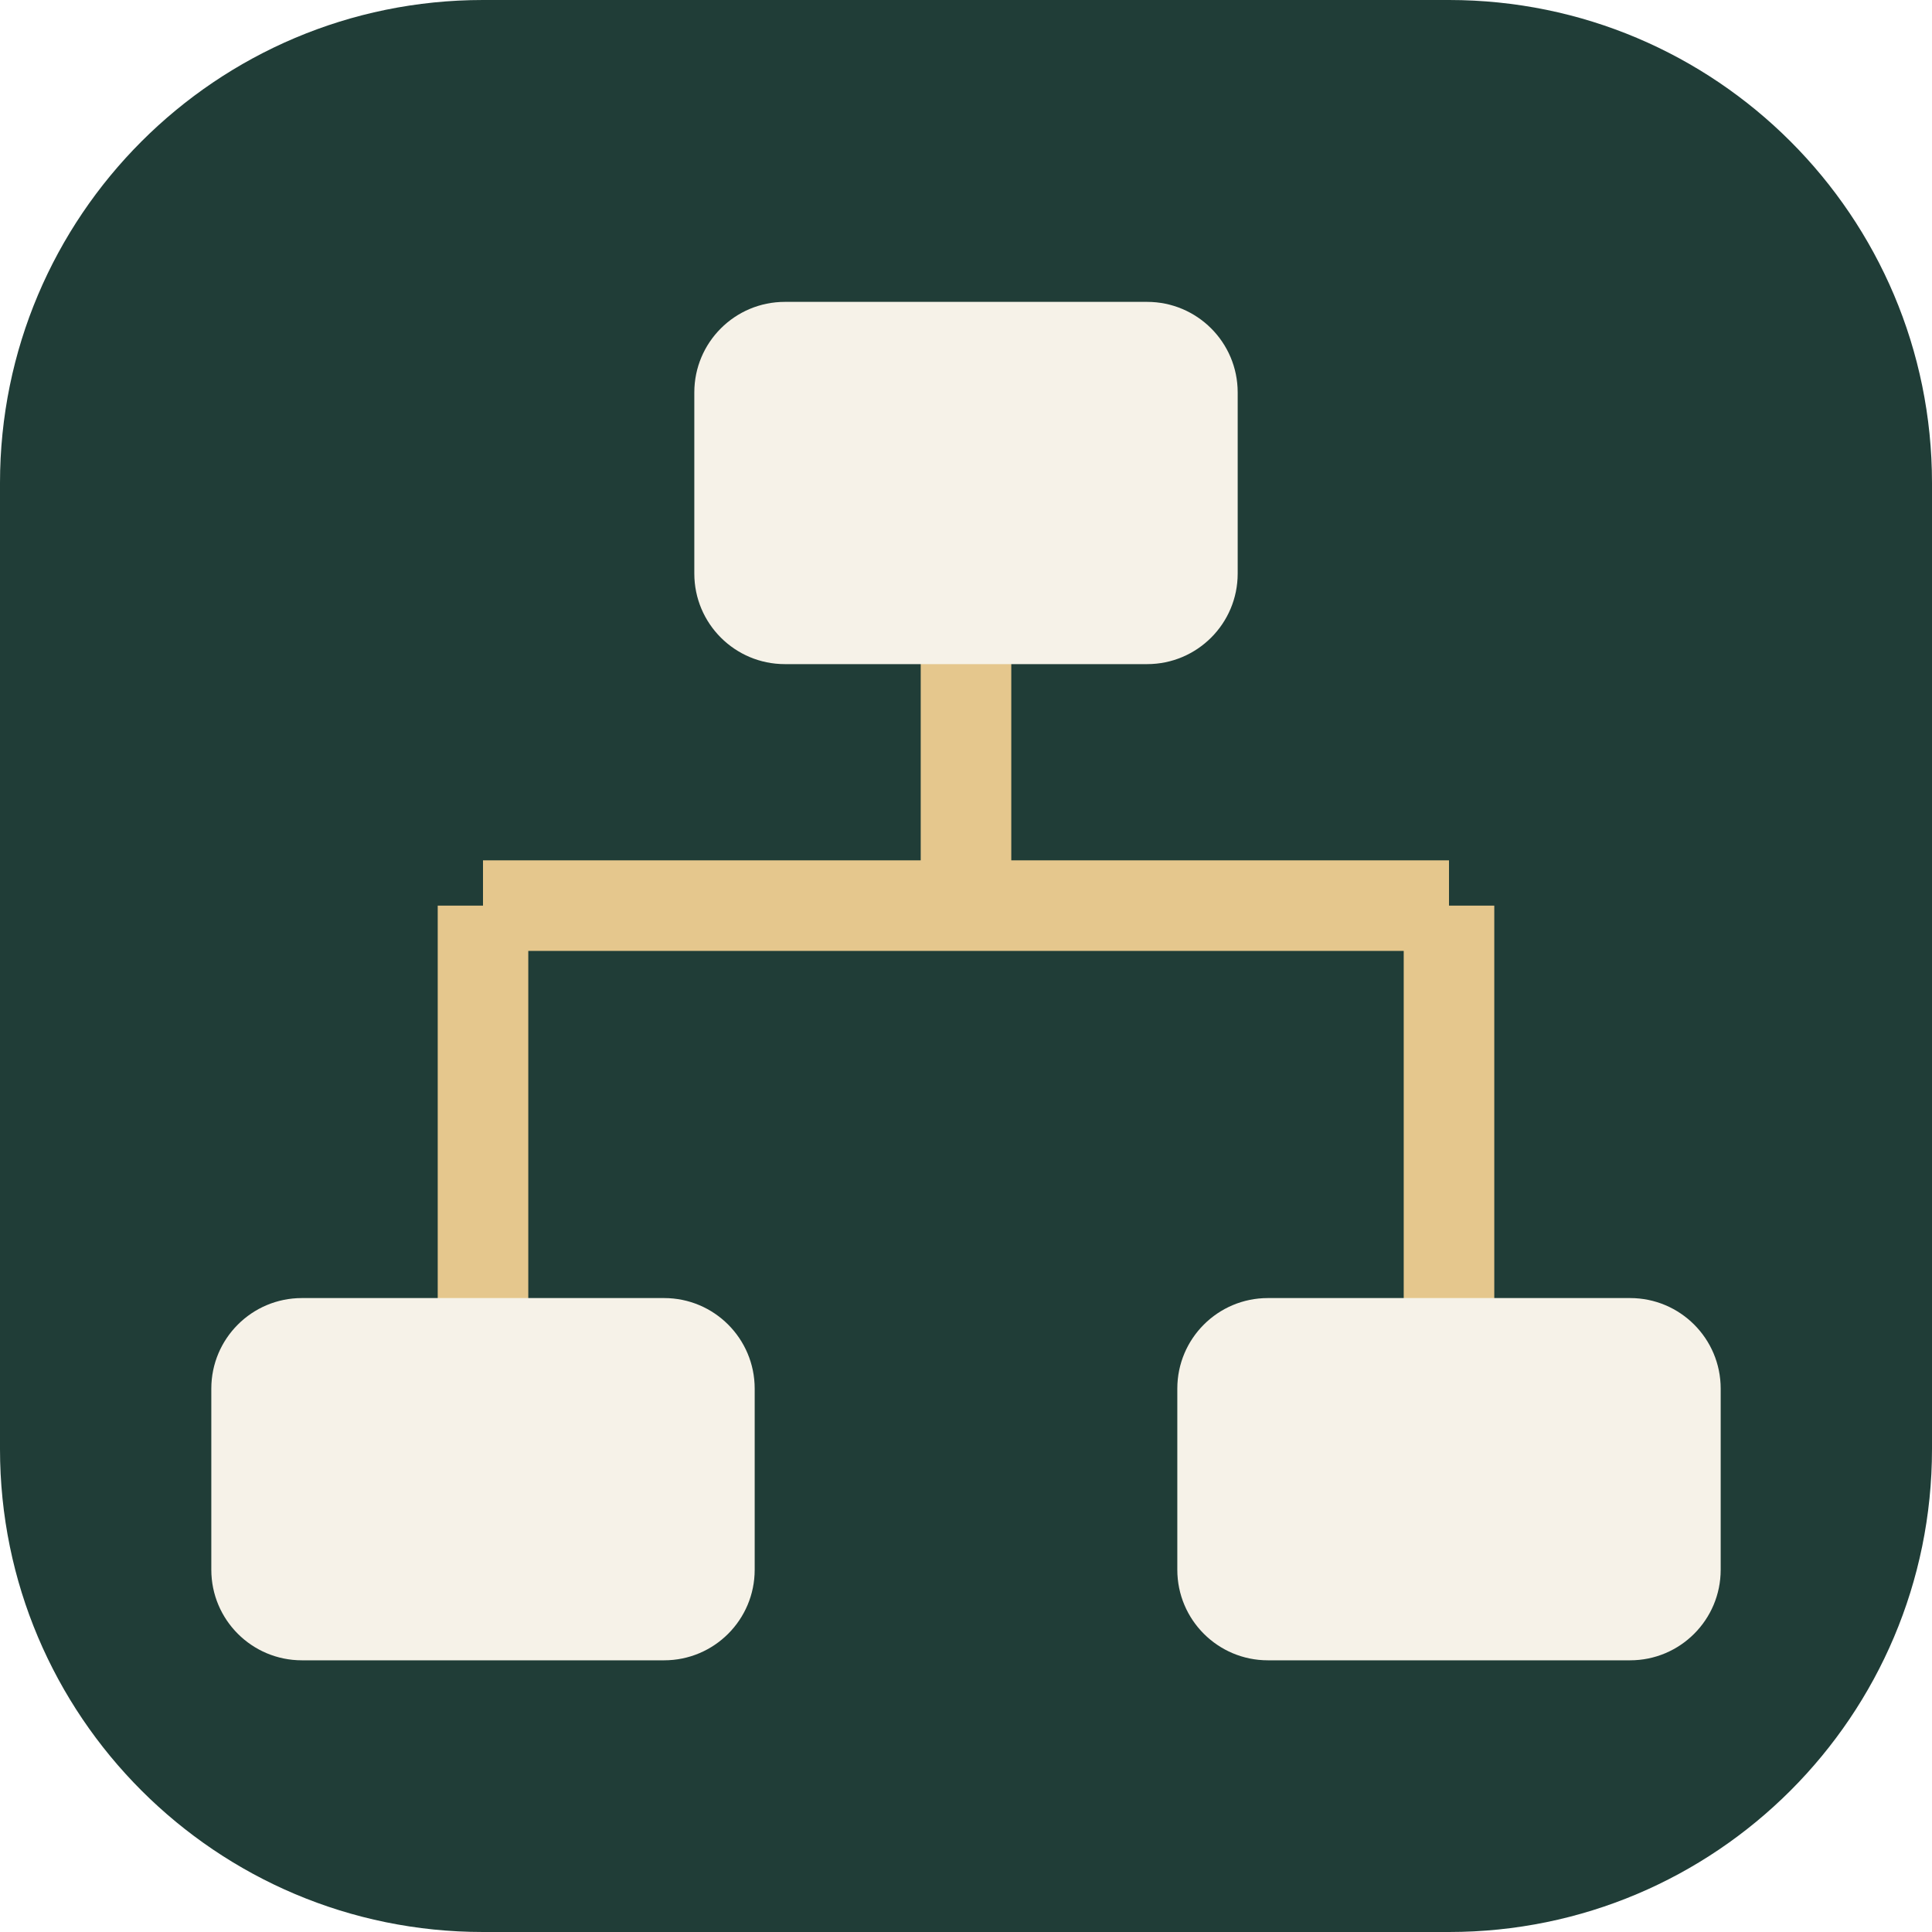
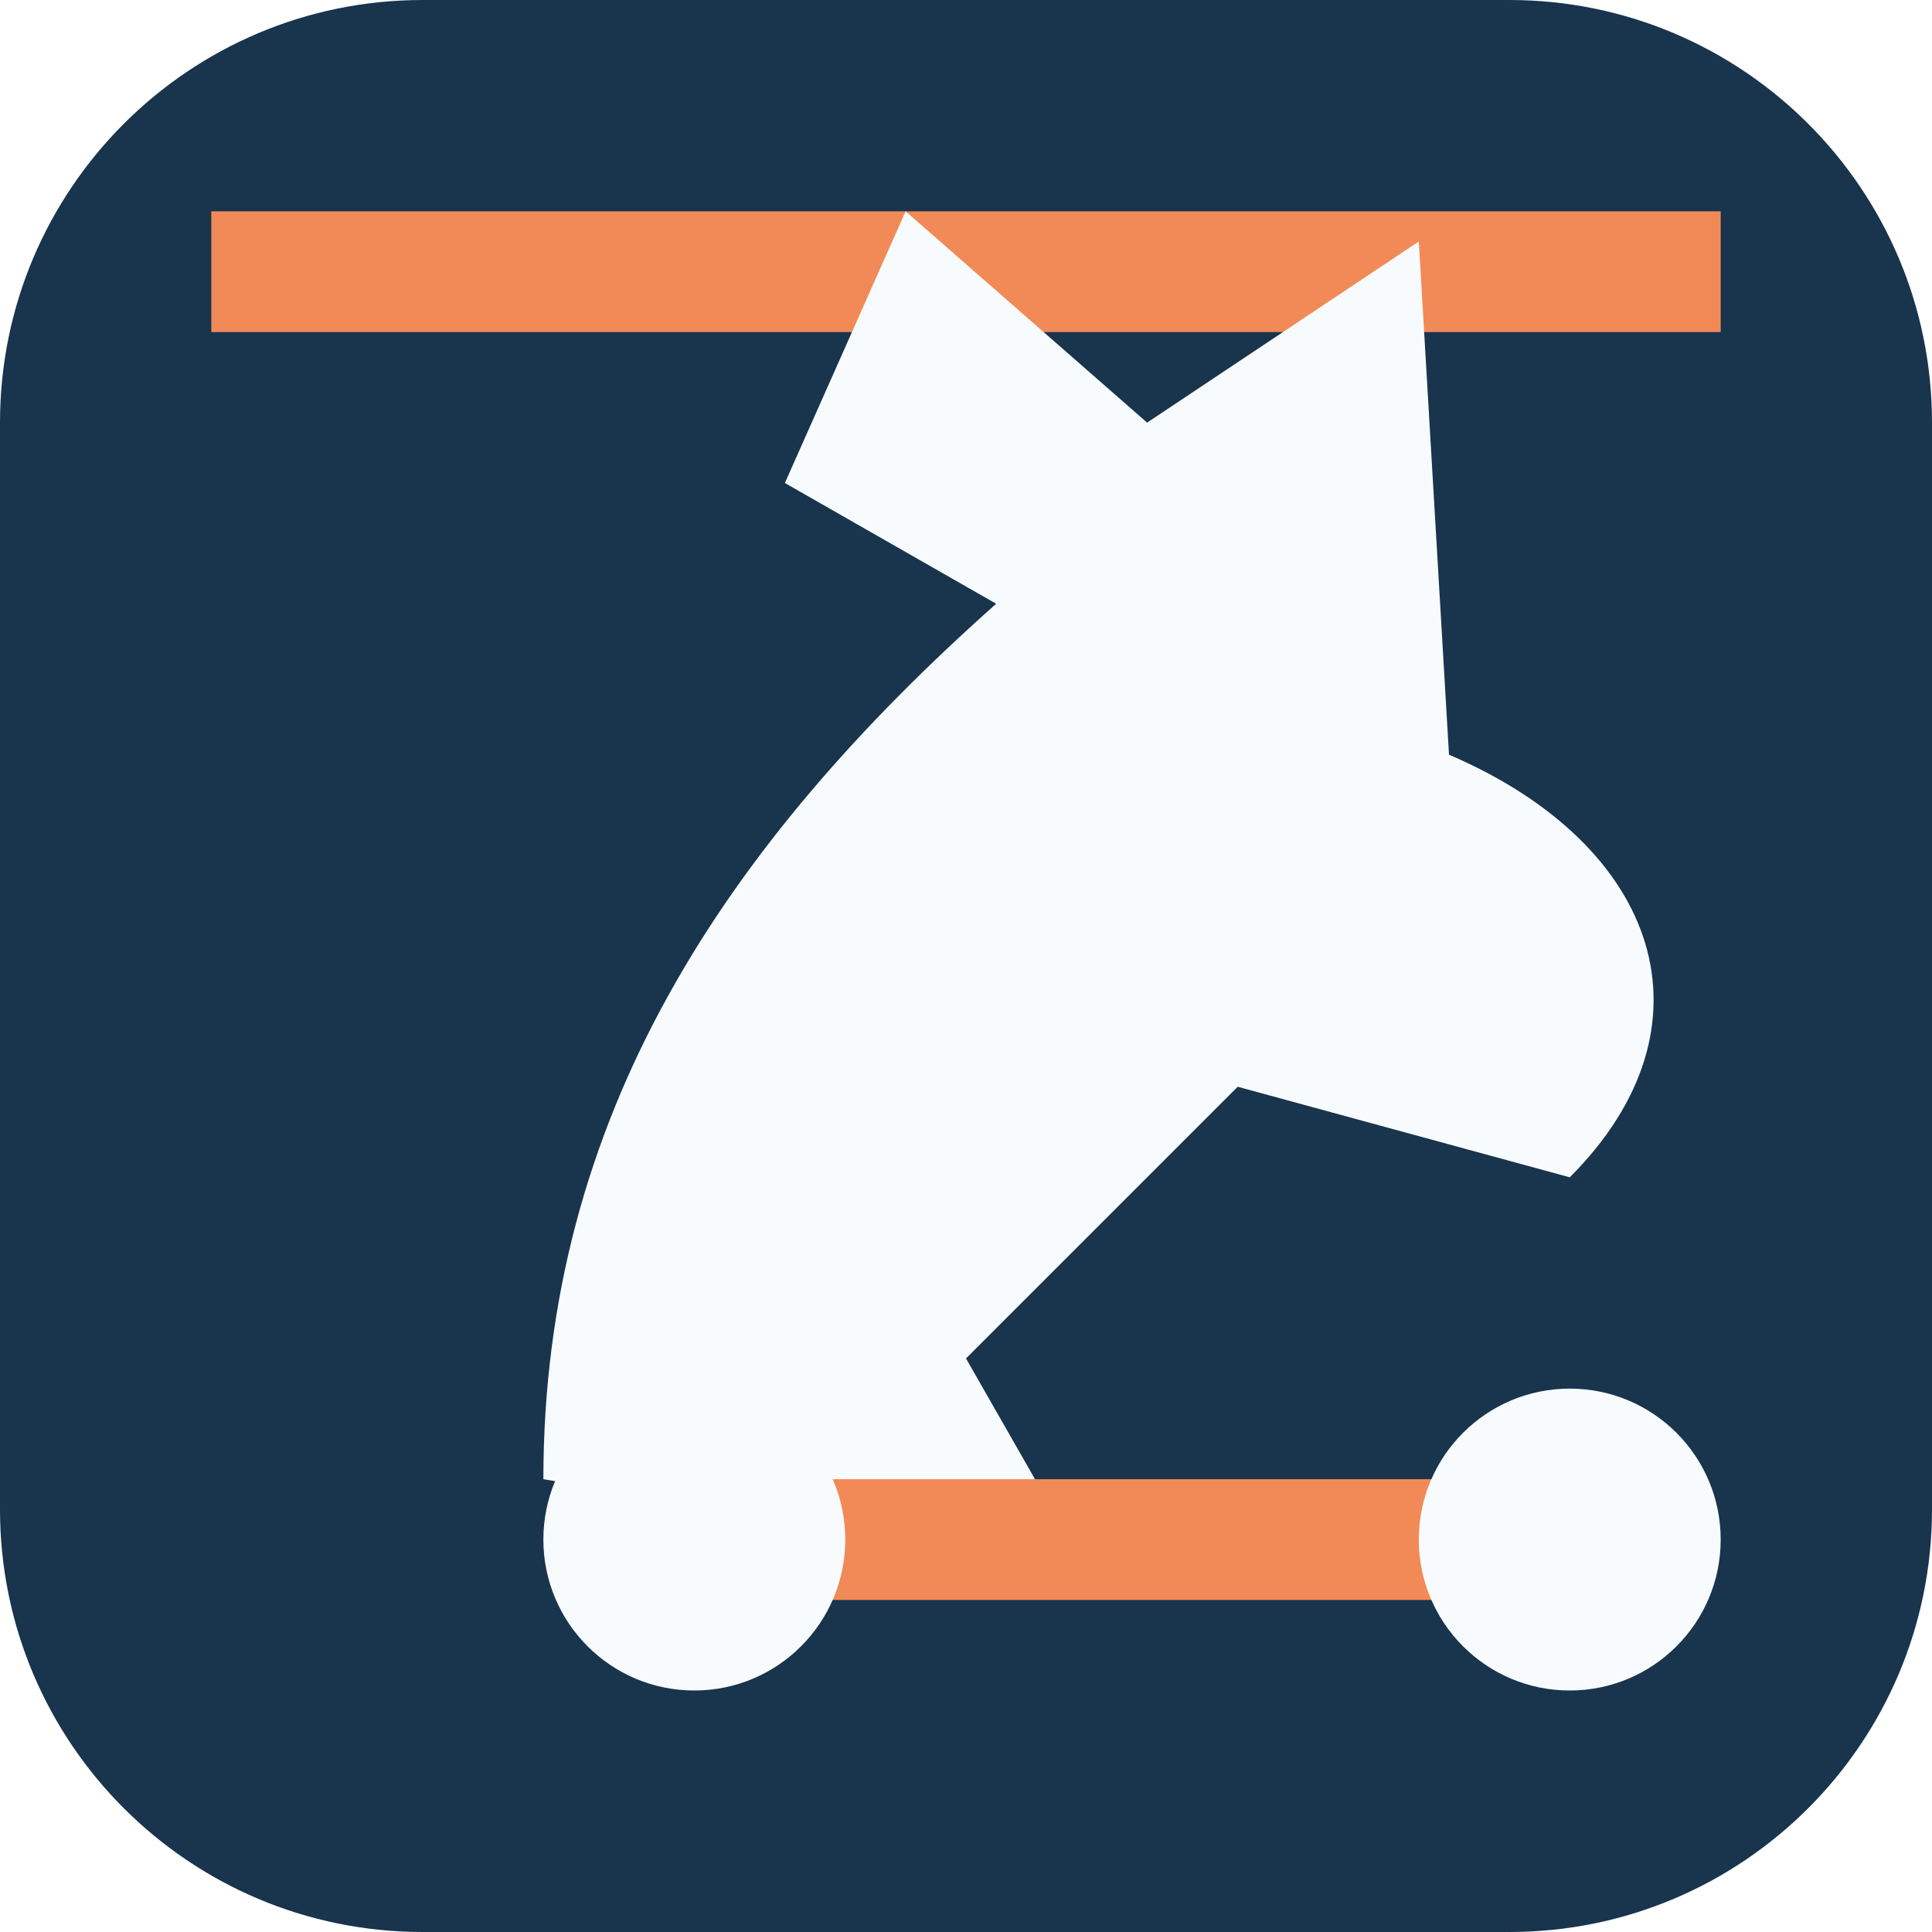
- <svg xmlns="http://www.w3.org/2000/svg" viewBox="0 0 64 64">
-   <rect width="64" height="64" rx="16" fill="#203d37" />
-   <path d="M32 15v15m-16 0h32M16 30v18m32-18v18" fill="none" stroke="#e5c78d" stroke-width="3" />
-   <g fill="#f6f2e8">
-     <rect x="23" y="10" width="18" height="12" rx="3" />
-     <rect x="7" y="43" width="18" height="12" rx="3" />
-     <rect x="39" y="43" width="18" height="12" rx="3" />
-   </g>
+ <svg xmlns="http://www.w3.org/2000/svg" viewBox="0 0 64 64" role="img" aria-label="競走馬血統ならべ">
+   <rect width="64" height="64" rx="14" fill="#19344D" />
+   <path d="M7 9H57" stroke="#F28A57" stroke-width="4" />
+   <path d="M18 49c0-12 6-21 15-29L26 16l4-9 8 7 9-6 1 17c7 3 9 9 4 14l-11-3-9 9 4 7z" fill="#F8FBFD" />
+   <path d="M23 51h29" stroke="#F28A57" stroke-width="4" stroke-linecap="round" />
+   <circle cx="23" cy="51" r="5" fill="#F8FBFD" />
+   <circle cx="52" cy="51" r="5" fill="#F8FBFD" />
</svg>
